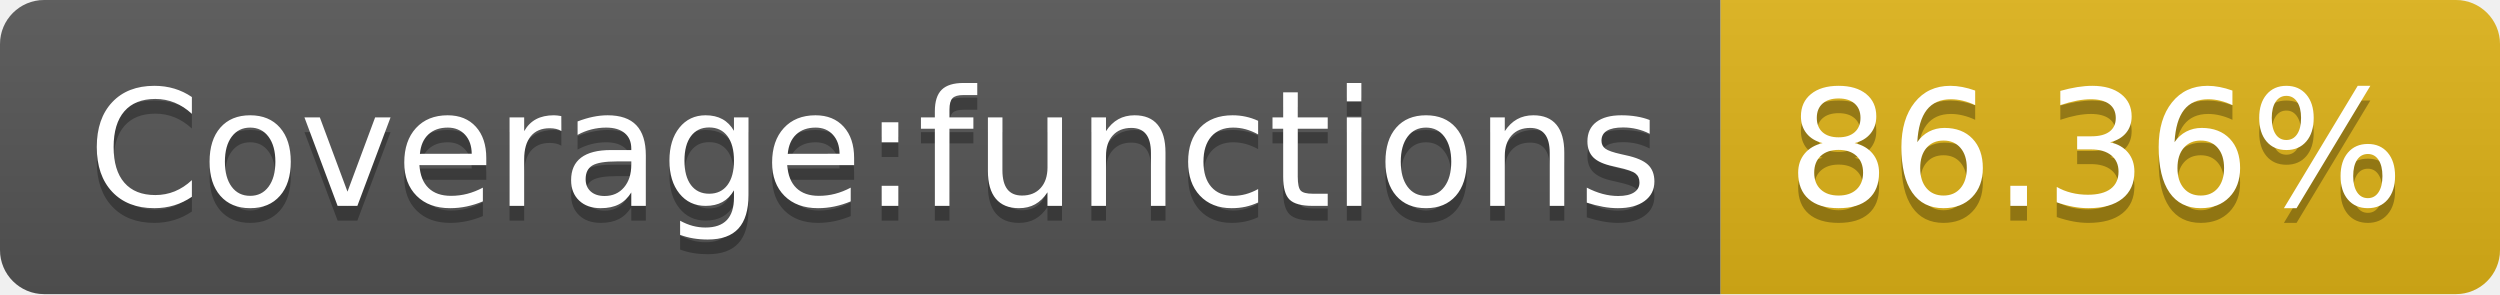
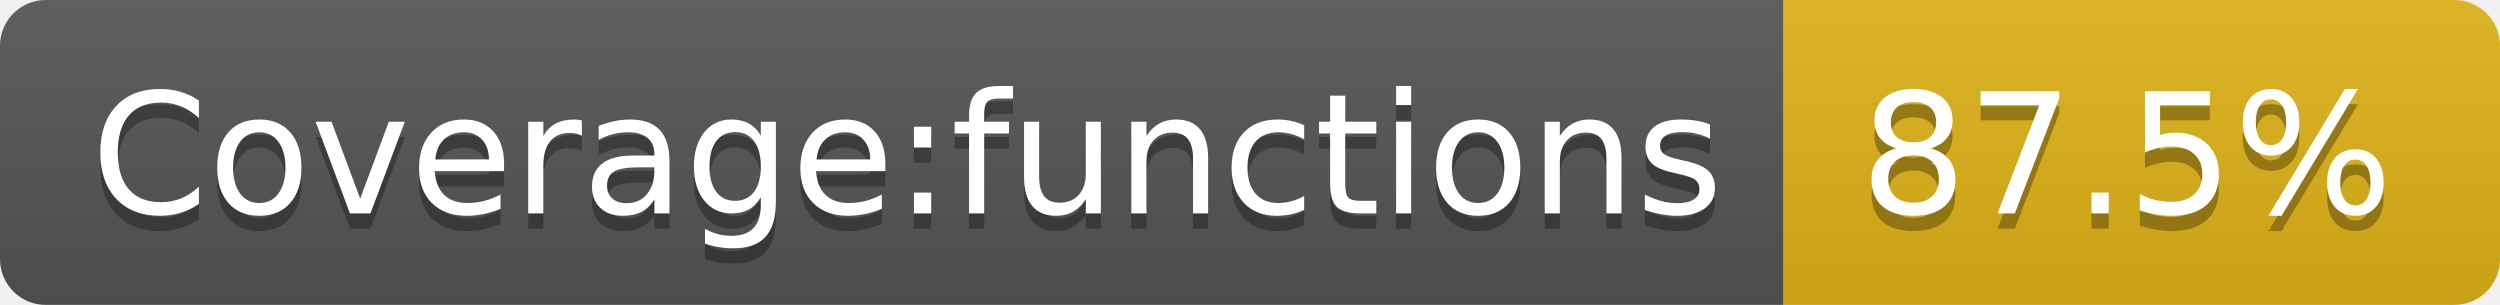
- <svg xmlns="http://www.w3.org/2000/svg" width="170" height="20">
+ <svg xmlns="http://www.w3.org/2000/svg" width="164" height="20">
  <linearGradient id="b" x2="0" y2="100%">
    <stop offset="0" stop-color="#bbb" stop-opacity=".1" />
    <stop offset="1" stop-opacity=".1" />
  </linearGradient>
  <clipPath id="a">
-     <rect width="170" height="20" rx="3" fill="#fff" />
+     <rect width="164" height="20" rx="3" fill="#fff" />
  </clipPath>
  <g clip-path="url(#a)">
    <path fill="#555" d="M0 0h117v20H0z" />
-     <path fill="#dfb317" d="M117 0h53v20H117z" />
-     <path fill="url(#b)" d="M0 0h170v20H0z" />
+     <path fill="#dfb317" d="M117 0h47v20H117z" />
+     <path fill="url(#b)" d="M0 0h164v20H0z" />
  </g>
  <g fill="#fff" text-anchor="middle" font-family="DejaVu Sans,Verdana,Geneva,sans-serif" font-size="110">
    <text x="595" y="150" fill="#010101" fill-opacity=".3" transform="scale(.1)" textLength="1070">Coverage:functions</text>
    <text x="595" y="140" transform="scale(.1)" textLength="1070">Coverage:functions</text>
-     <text x="1425" y="150" fill="#010101" fill-opacity=".3" transform="scale(.1)" textLength="430">86.36%</text>
-     <text x="1425" y="140" transform="scale(.1)" textLength="430">86.36%</text>
+     <text x="1395" y="150" fill="#010101" fill-opacity=".3" transform="scale(.1)" textLength="370">87.5%</text>
+     <text x="1395" y="140" transform="scale(.1)" textLength="370">87.5%</text>
  </g>
</svg>
